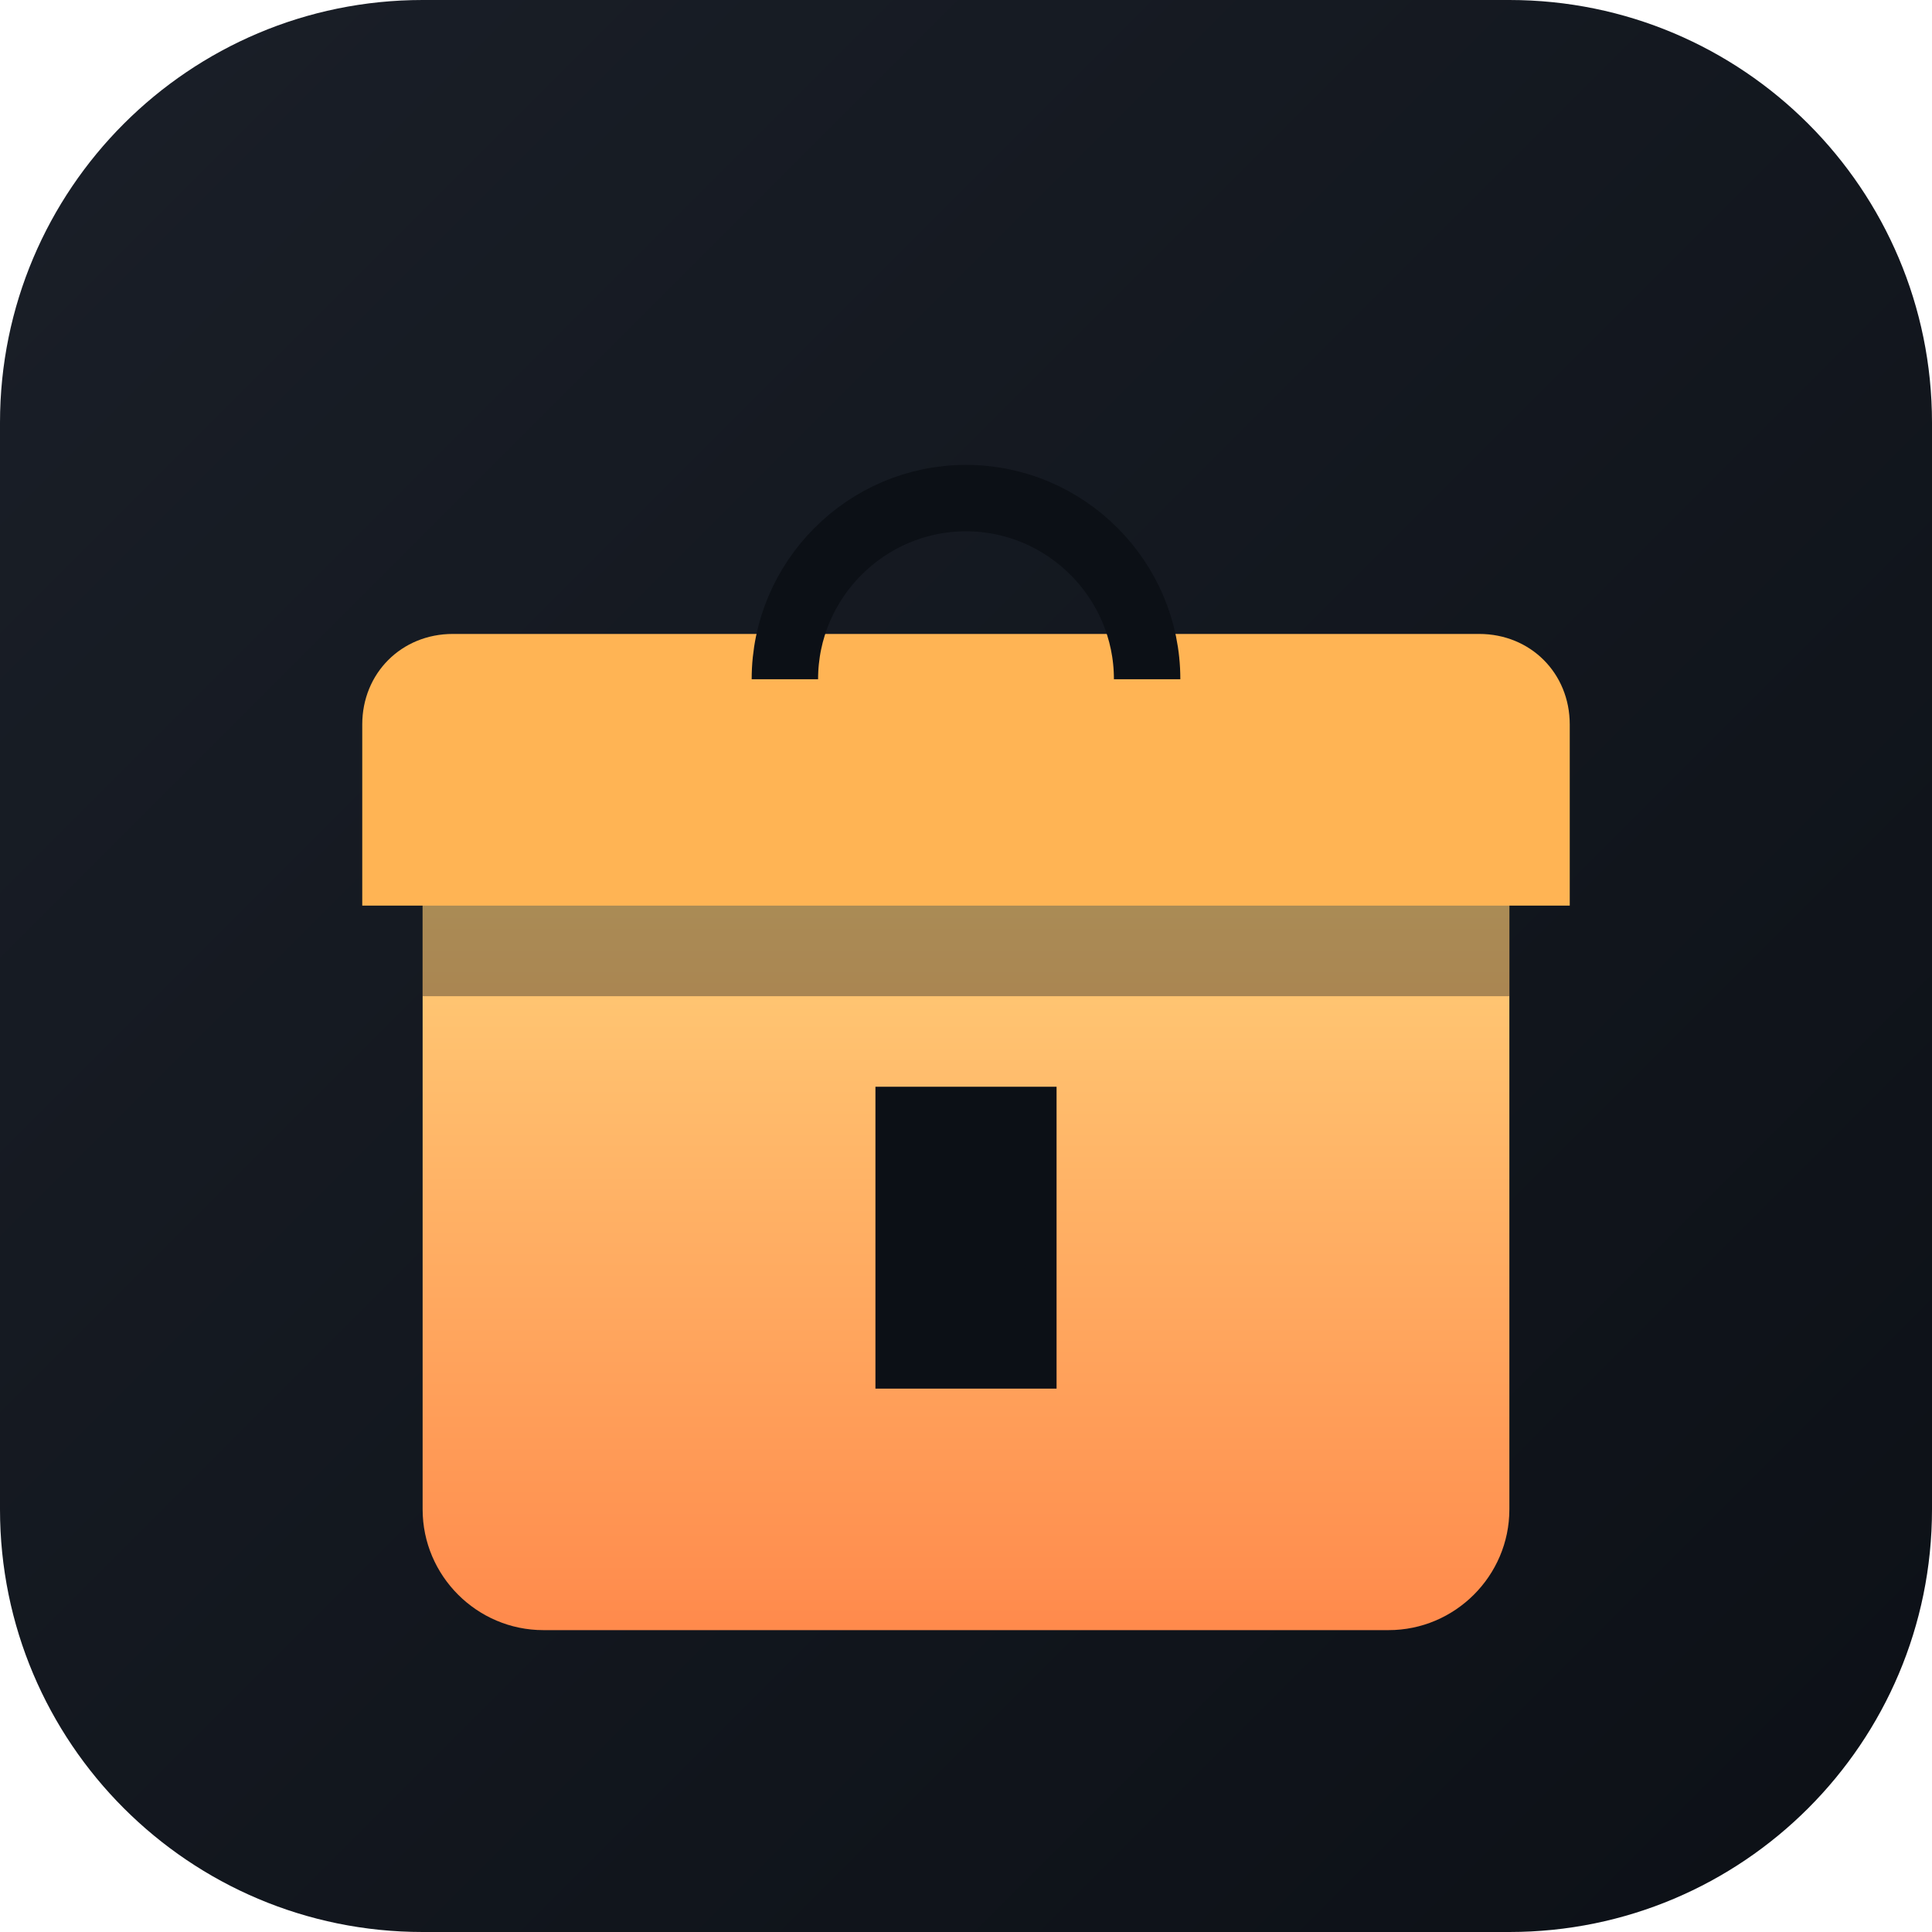
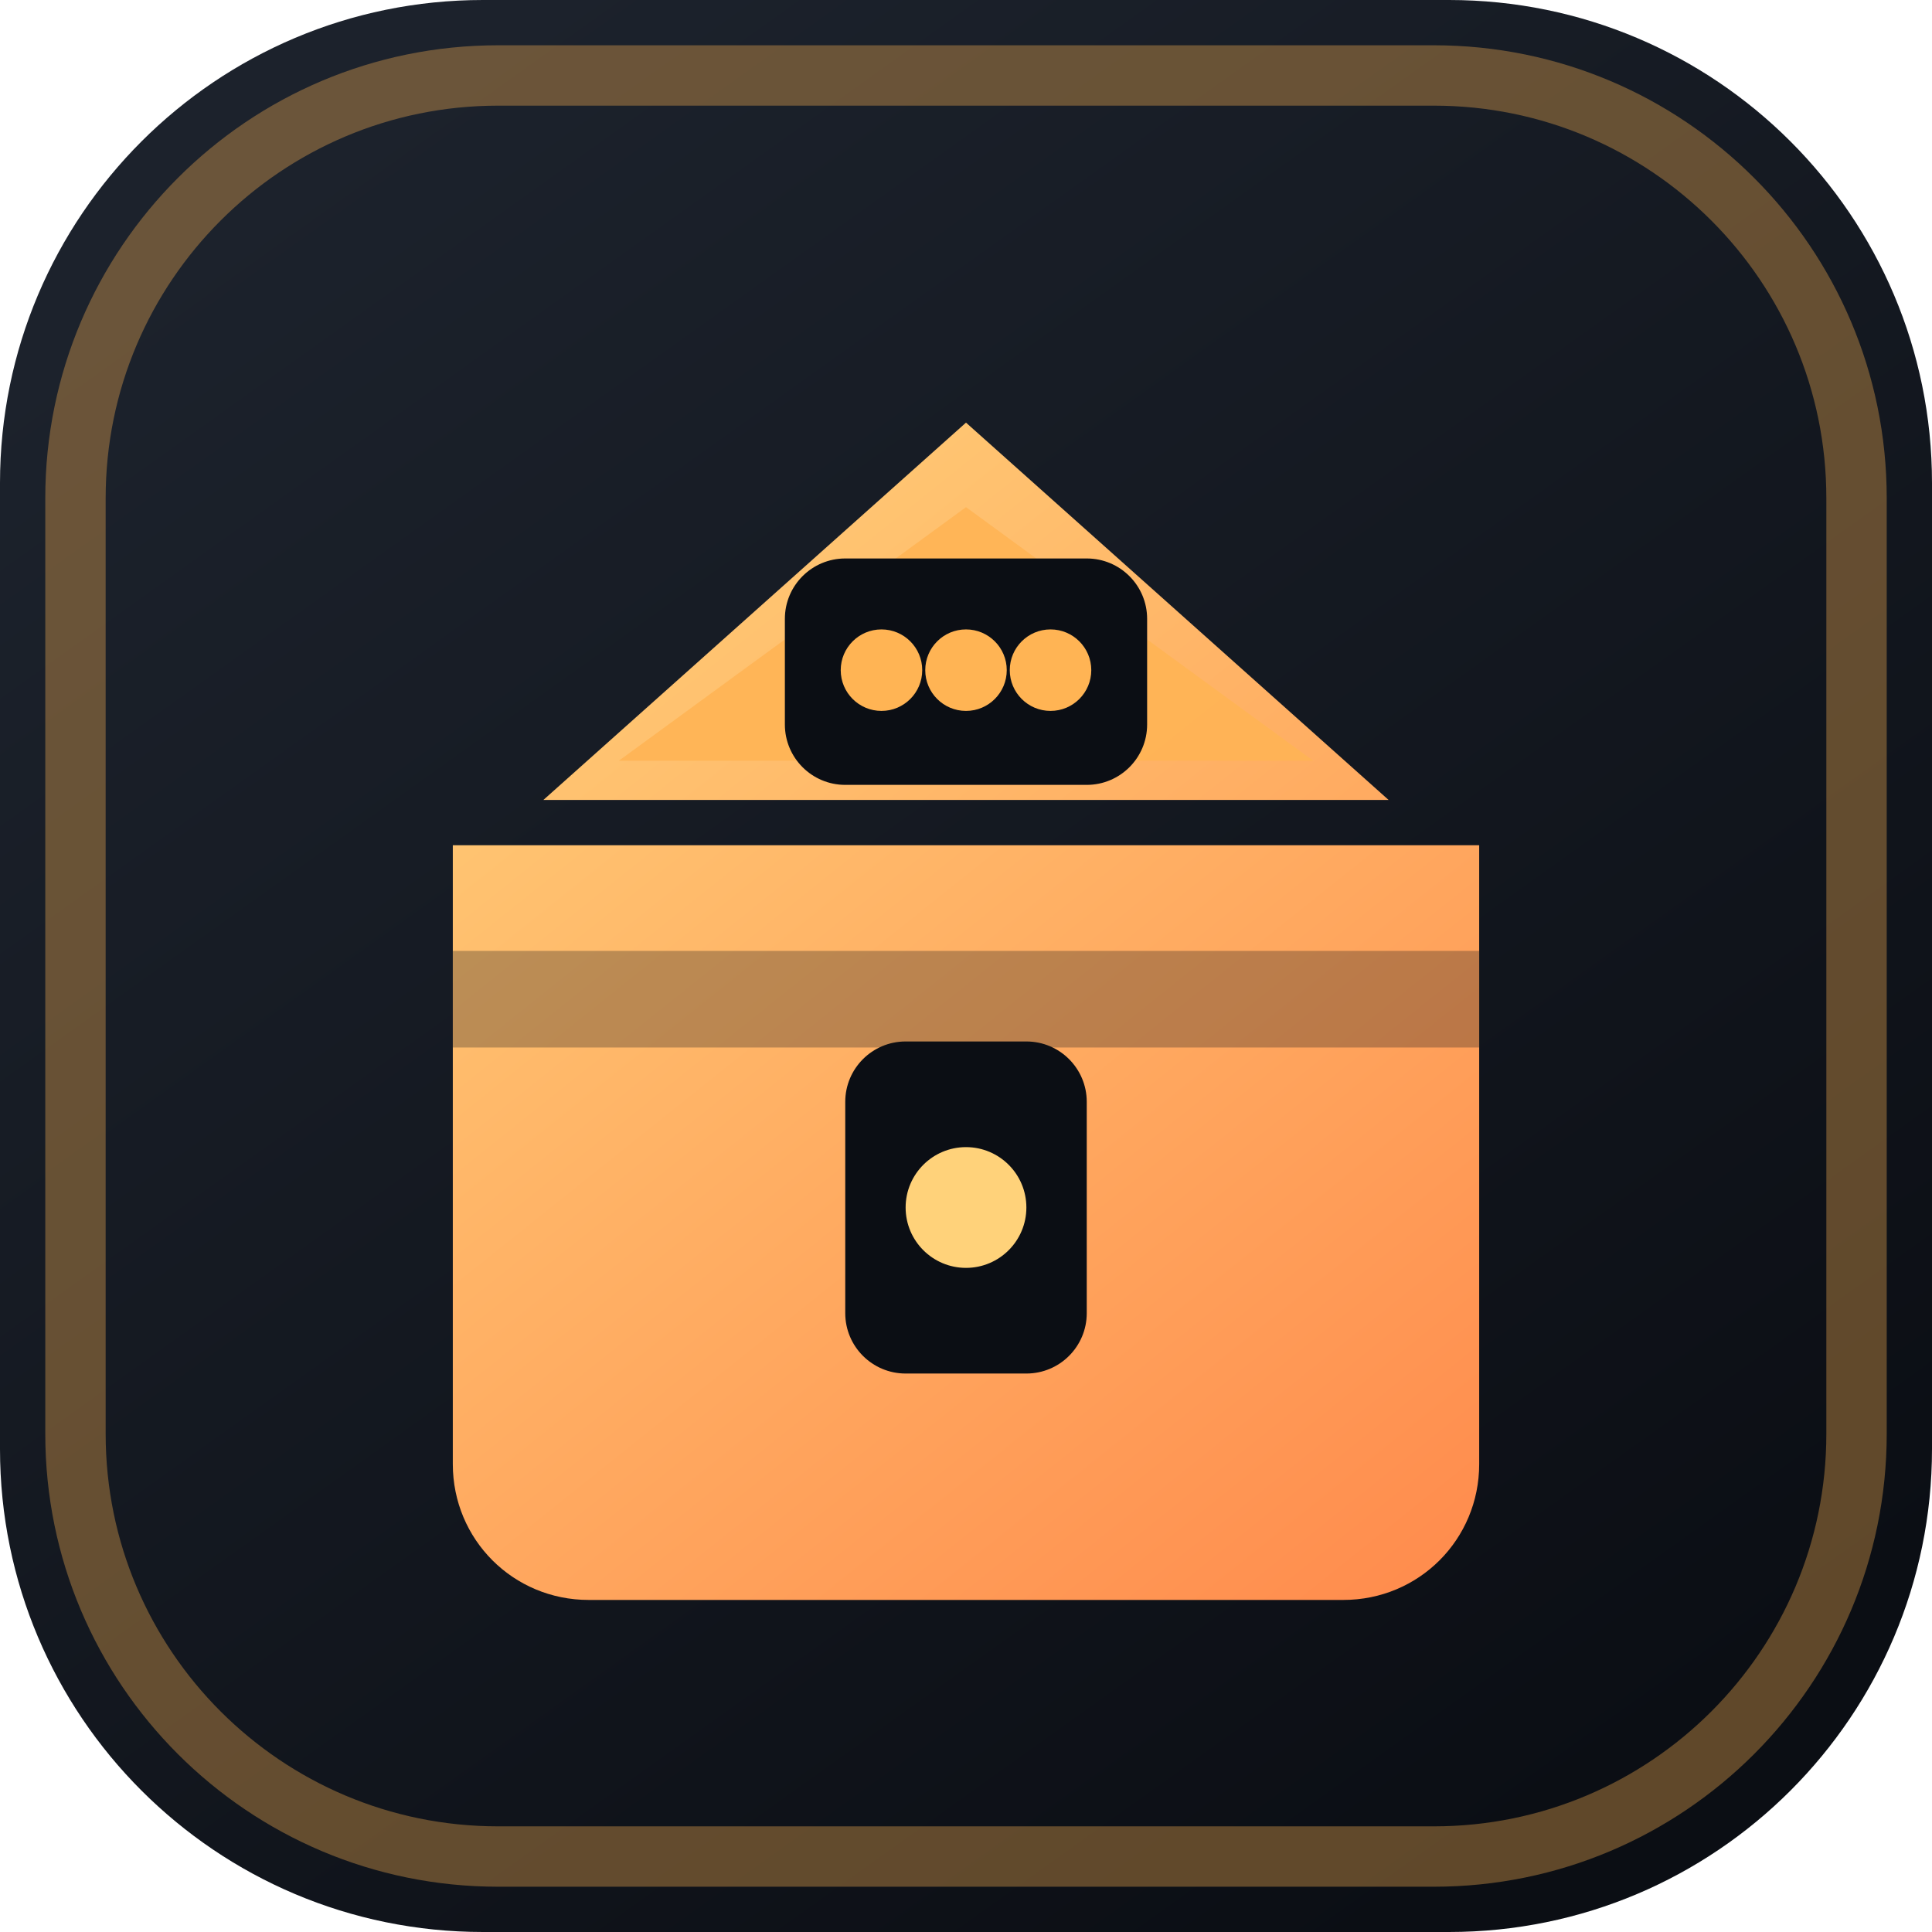
<svg xmlns="http://www.w3.org/2000/svg" viewBox="0 0 64 64" role="img" aria-label="JeuxStash">
  <defs>
-     <linearGradient id="bg" x1="0" y1="0" x2="1" y2="1">
-       <stop offset="0%" stop-color="#1a1f28" />
-       <stop offset="100%" stop-color="#0c1016" />
+     <linearGradient id="bg" x1="12" y1="4" x2="52" y2="60" gradientUnits="userSpaceOnUse">
+       <stop stop-color="#1c222c" />
+       <stop offset="1" stop-color="#0b0e14" />
    </linearGradient>
-     <linearGradient id="gold" x1="0" y1="0" x2="0" y2="1">
-       <stop offset="0%" stop-color="#ffd27a" />
-       <stop offset="100%" stop-color="#ff8a4c" />
+     <linearGradient id="gold" x1="16" y1="14" x2="48" y2="54" gradientUnits="userSpaceOnUse">
+       <stop stop-color="#ffd27a" />
+       <stop offset="1" stop-color="#ff8a4c" />
    </linearGradient>
  </defs>
-   <rect width="64" height="64" rx="14" fill="url(#bg)" />
-   <path fill="url(#gold)" d="M14 28h36v22c0 2.2-1.8 4-4 4H18c-2.2 0-4-1.8-4-4V28z" />
-   <path fill="#ffb454" d="M12 24c0-1.7 1.3-3 3-3h34c1.7 0 3 1.3 3 3v6H12v-6z" />
-   <path fill="#0c1016" opacity=".35" d="M14 30h36v3H14z" />
-   <path fill="#0c1016" d="M29 36h6v10h-6z" />
-   <circle cx="32" cy="41" r="2.2" fill="#0c1016" />
-   <path fill="none" stroke="#0c1016" stroke-width="2.2" d="M26 22.5c0-3.3 2.7-6 6-6s6 2.7 6 6" />
+   <rect width="64" height="64" rx="16" fill="url(#bg)" />
+   <rect x="2.5" y="2.5" width="59" height="59" rx="14" fill="none" stroke="#ffb454" stroke-opacity=".35" stroke-width="2" />
+   <path fill="url(#gold)" d="M18 26.5 32 14l14 12.5H18z" />
+   <path fill="#ffb454" d="M20.5 25.2 32 16.8l11.5 8.4H20.5z" opacity=".9" />
+   <path fill="url(#gold)" d="M15 28h34v20.5c0 2.5-2 4.5-4.5 4.5h-25c-2.5 0-4.5-2-4.5-4.5V28z" />
+   <path fill="#0b0e14" opacity=".28" d="M15 31.5h34v3.2H15z" />
+   <rect x="28" y="34.5" width="8" height="11" rx="2" fill="#0b0e14" />
+   <circle cx="32" cy="40" r="2" fill="#ffd27a" />
+   <rect x="26" y="18.5" width="12" height="7.5" rx="2" fill="#0b0e14" />
+   <circle cx="29.2" cy="22.2" r="1.35" fill="#ffb454" />
+   <circle cx="32" cy="22.2" r="1.35" fill="#ffb454" />
+   <circle cx="34.8" cy="22.2" r="1.35" fill="#ffb454" />
</svg>
